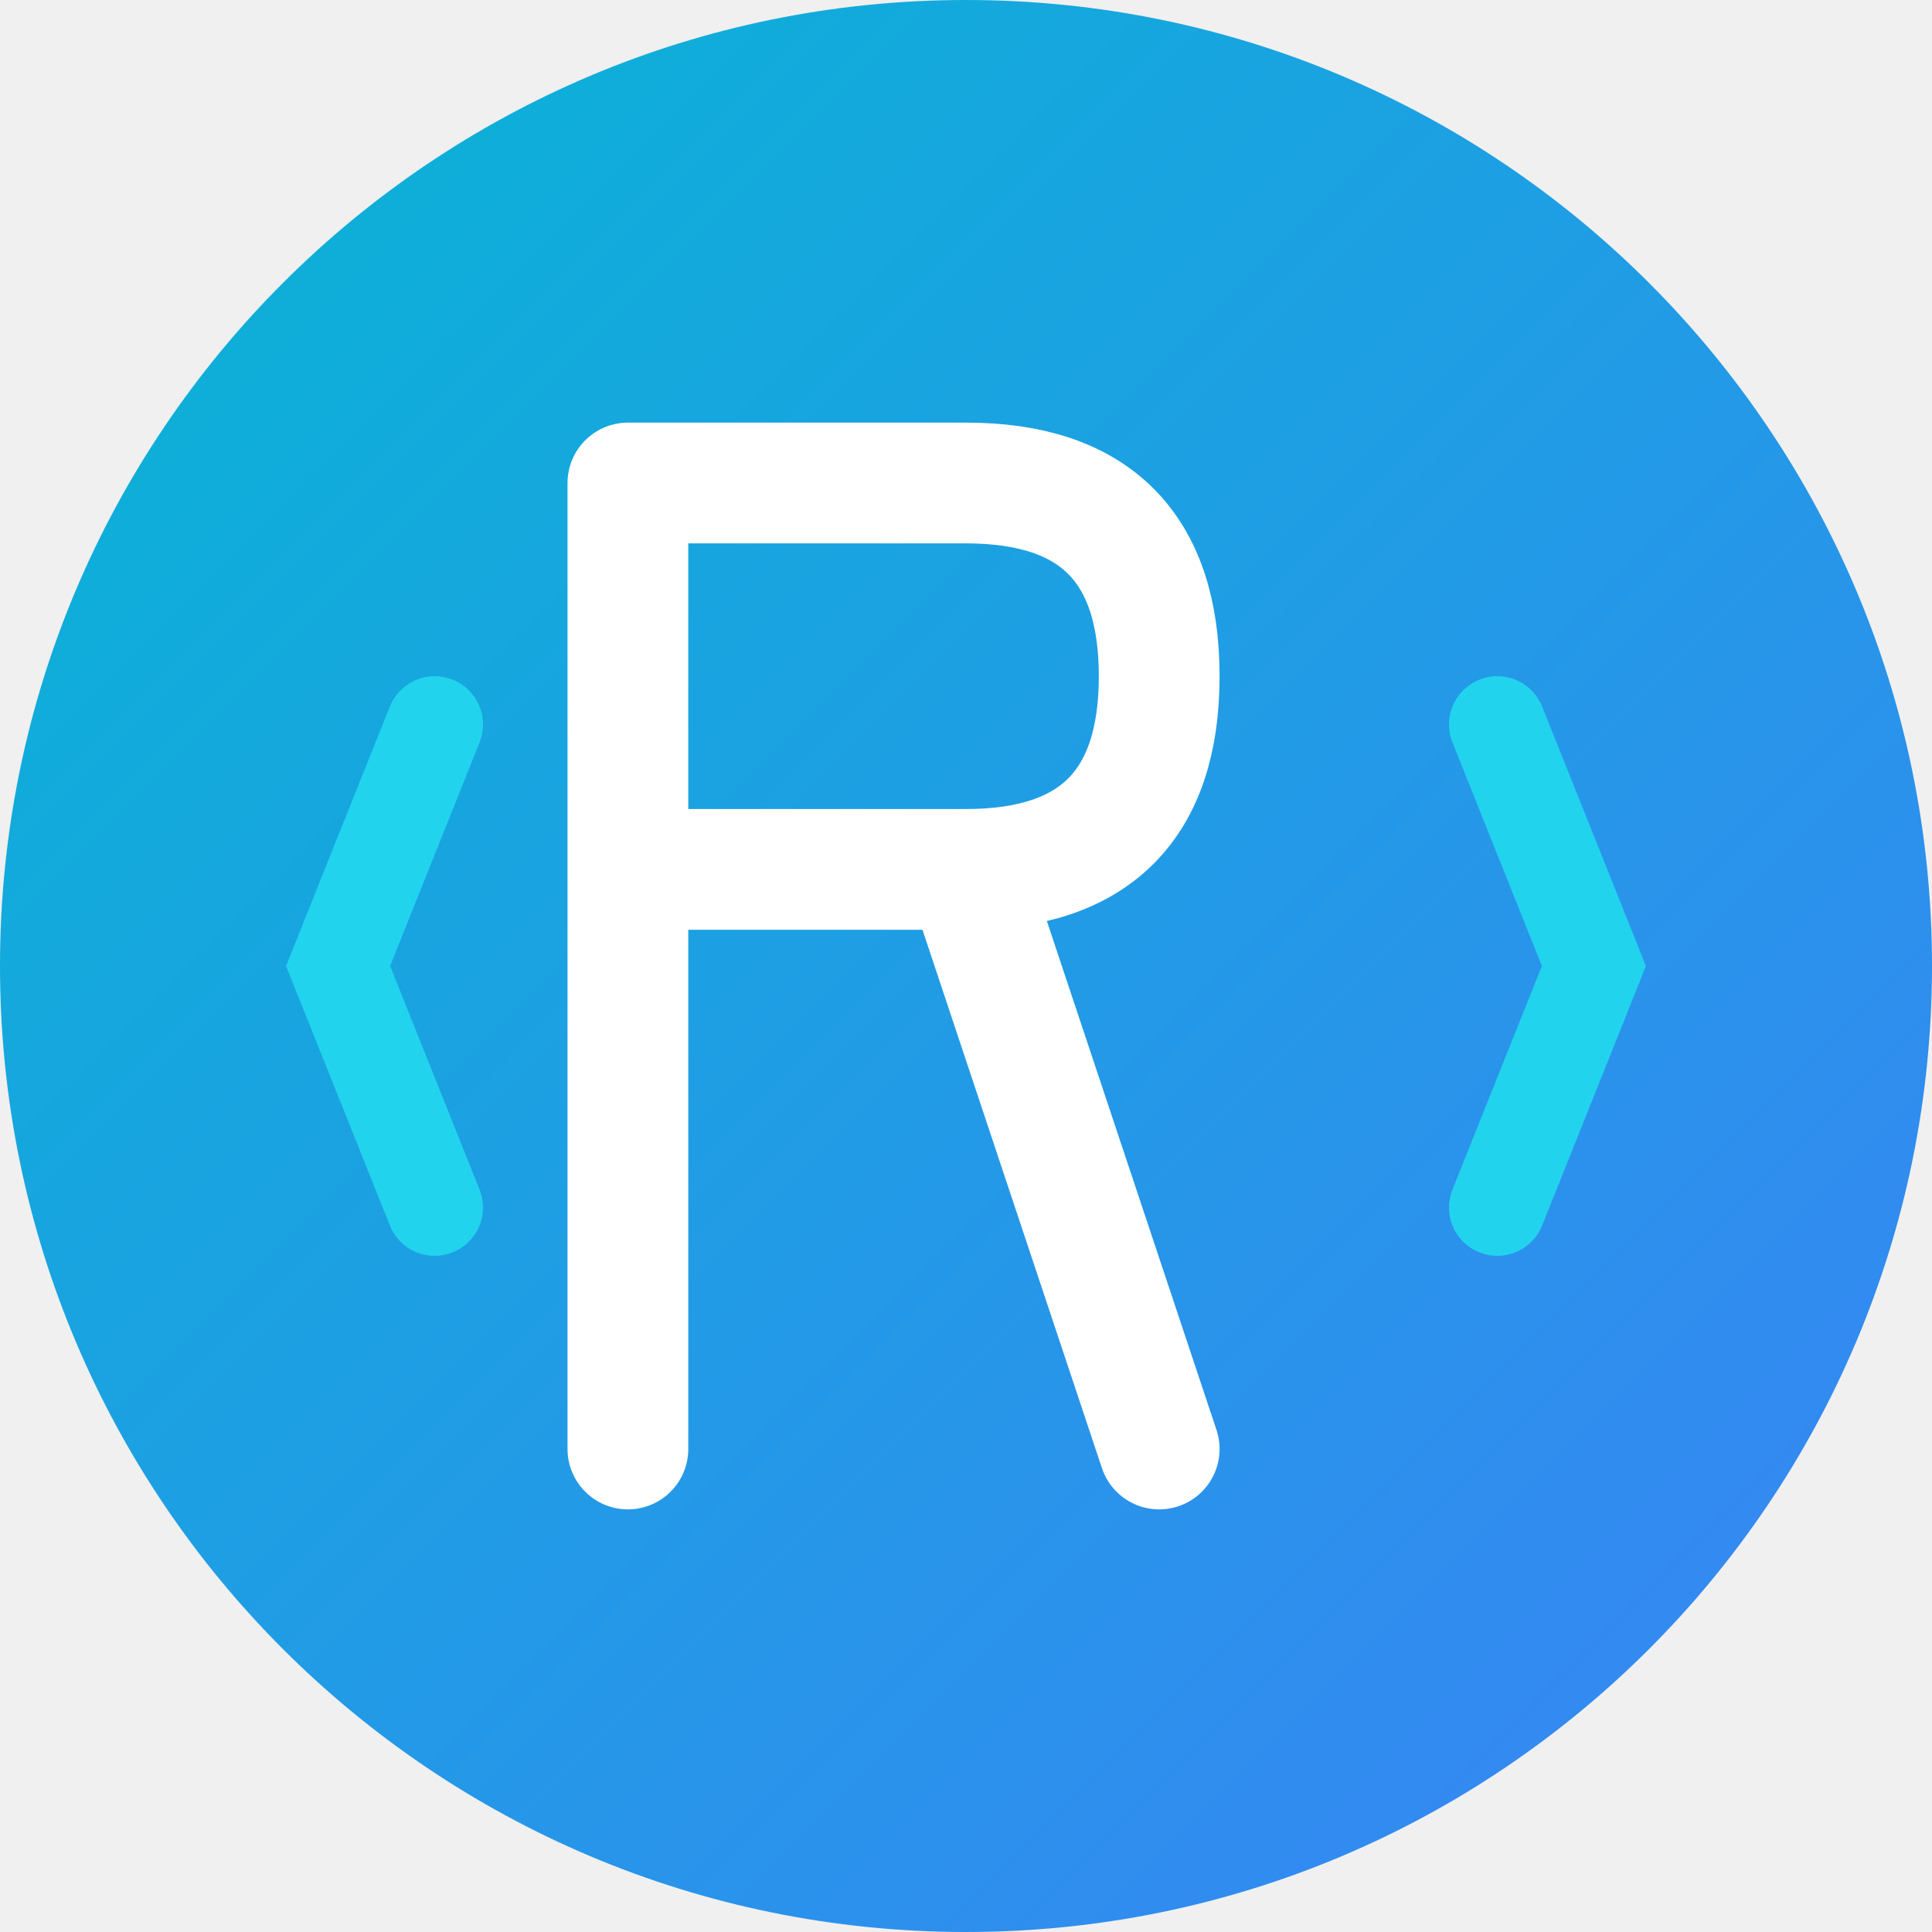
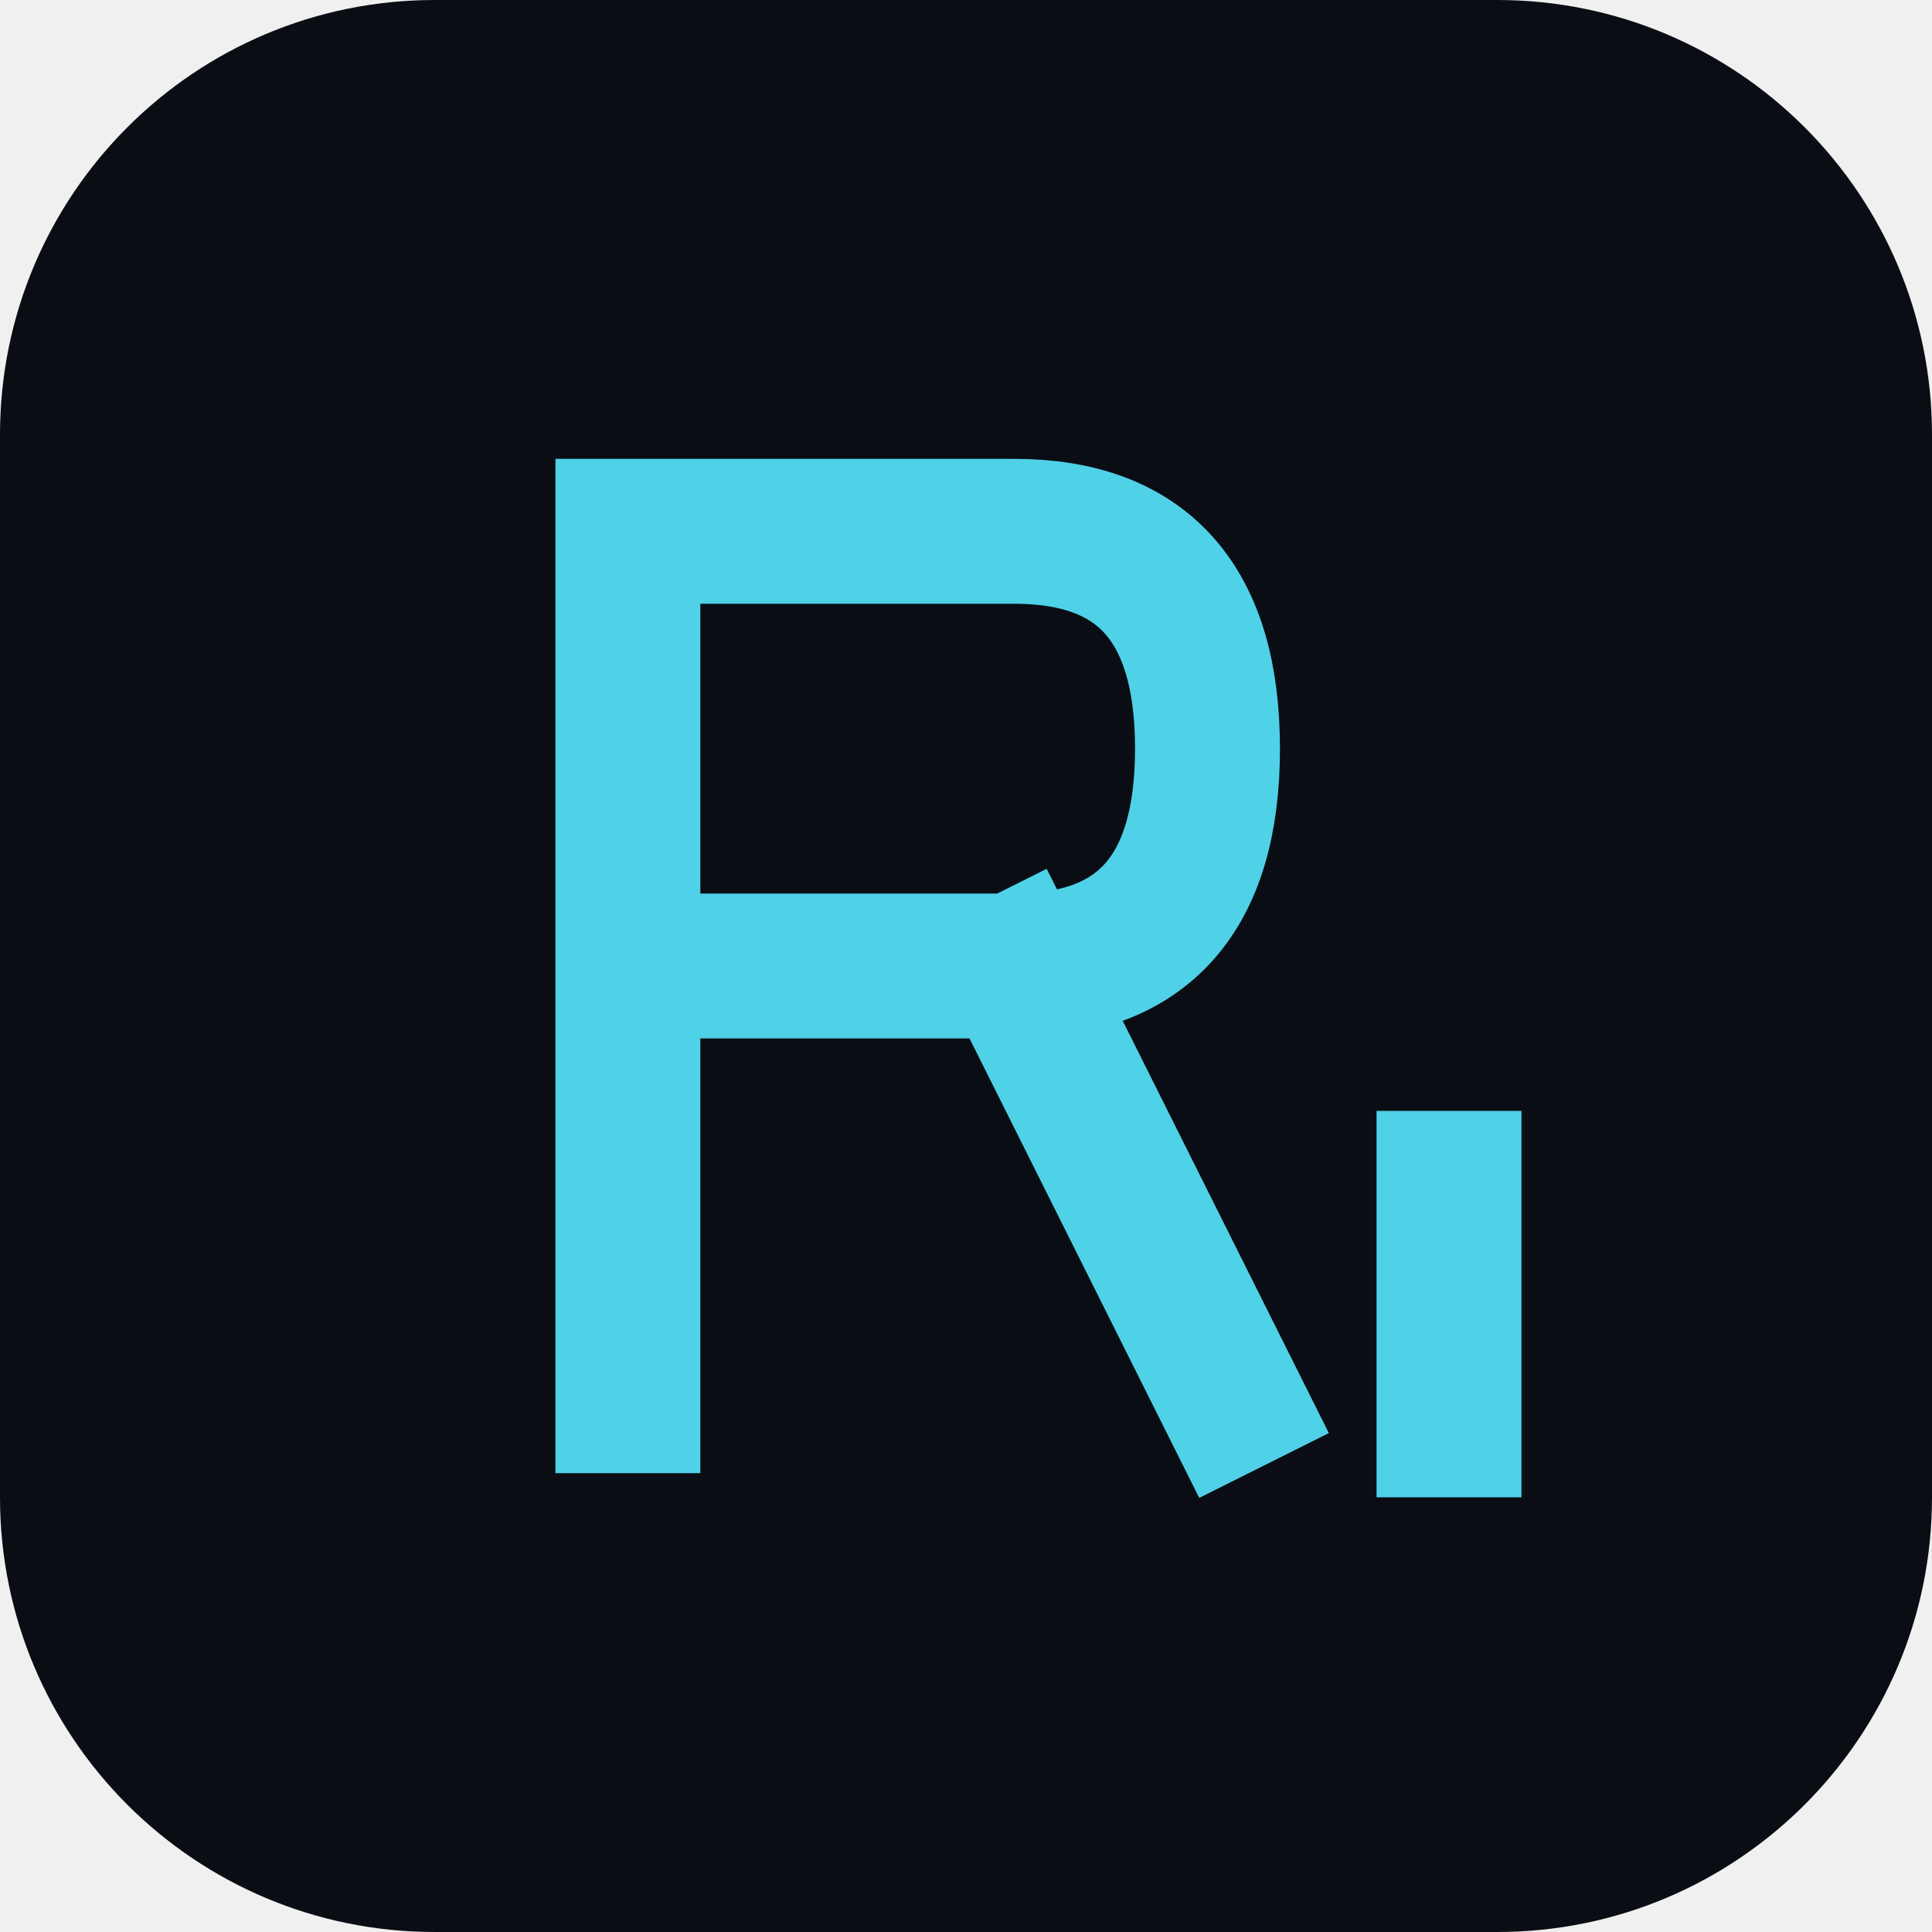
<svg xmlns="http://www.w3.org/2000/svg" width="40" height="40" viewBox="0 0 40 40" fill="none">
-   <circle cx="20" cy="20" r="20" fill="url(#gradient1)" />
-   <path d="M13 10 L13 30 M13 10 L20 10 Q24 10 24 14 Q24 18 20 18 L13 18 M20 18 L24 30" stroke="#ffffff" stroke-width="2.5" stroke-linecap="round" stroke-linejoin="round" fill="none" />
-   <path d="M9 15 L7 20 L9 25" stroke="#22d3ee" stroke-width="2" stroke-linecap="round" fill="none" />
-   <path d="M31 15 L33 20 L31 25" stroke="#22d3ee" stroke-width="2" stroke-linecap="round" fill="none" />
-   <defs>
-     <linearGradient id="gradient1" x1="0" y1="0" x2="40" y2="40" gradientUnits="userSpaceOnUse">
-       <stop offset="0%" stop-color="#06b6d4" />
-       <stop offset="100%" stop-color="#3b82f6" />
-     </linearGradient>
-   </defs>
+   <rect width="40" height="40" rx="9" fill="#0a0e14" />
+   <path d="M13 11 L13 29 M13 11 L21 11 Q25 11 25 15.5 Q25 20 21 20 L13 20 M21 20 L25.5 29" stroke="#4fd1e8" stroke-width="3" stroke-linecap="square" stroke-linejoin="miter" fill="none" />
+   <rect x="28.5" y="23" width="3" height="8" fill="#4fd1e8" />
</svg>
